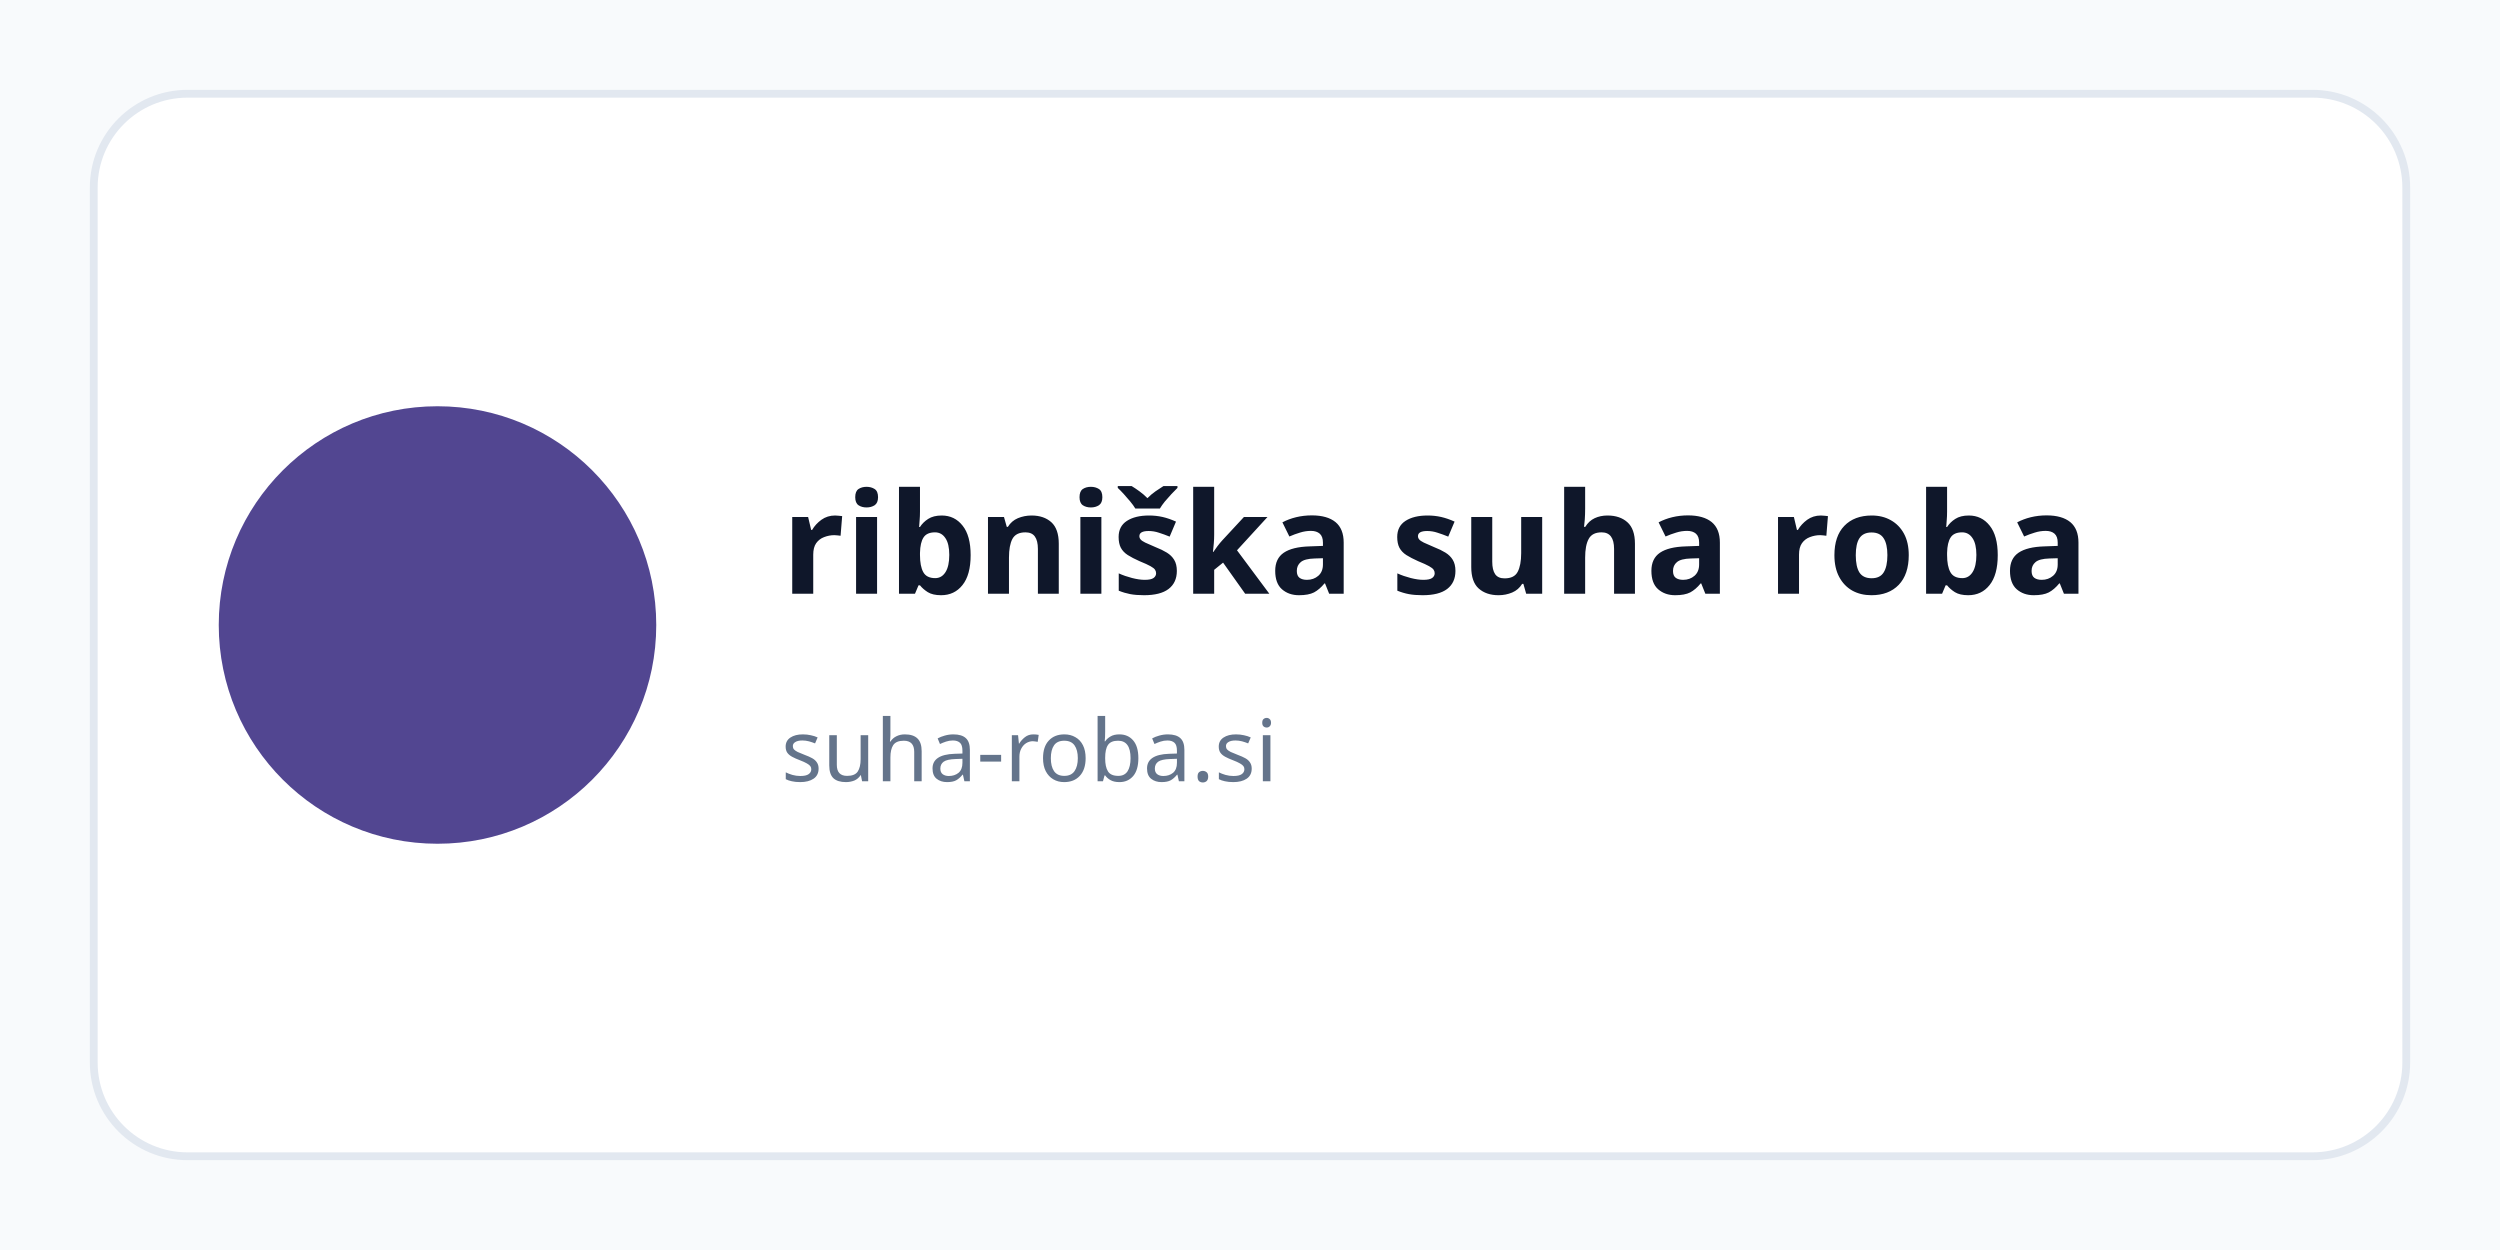
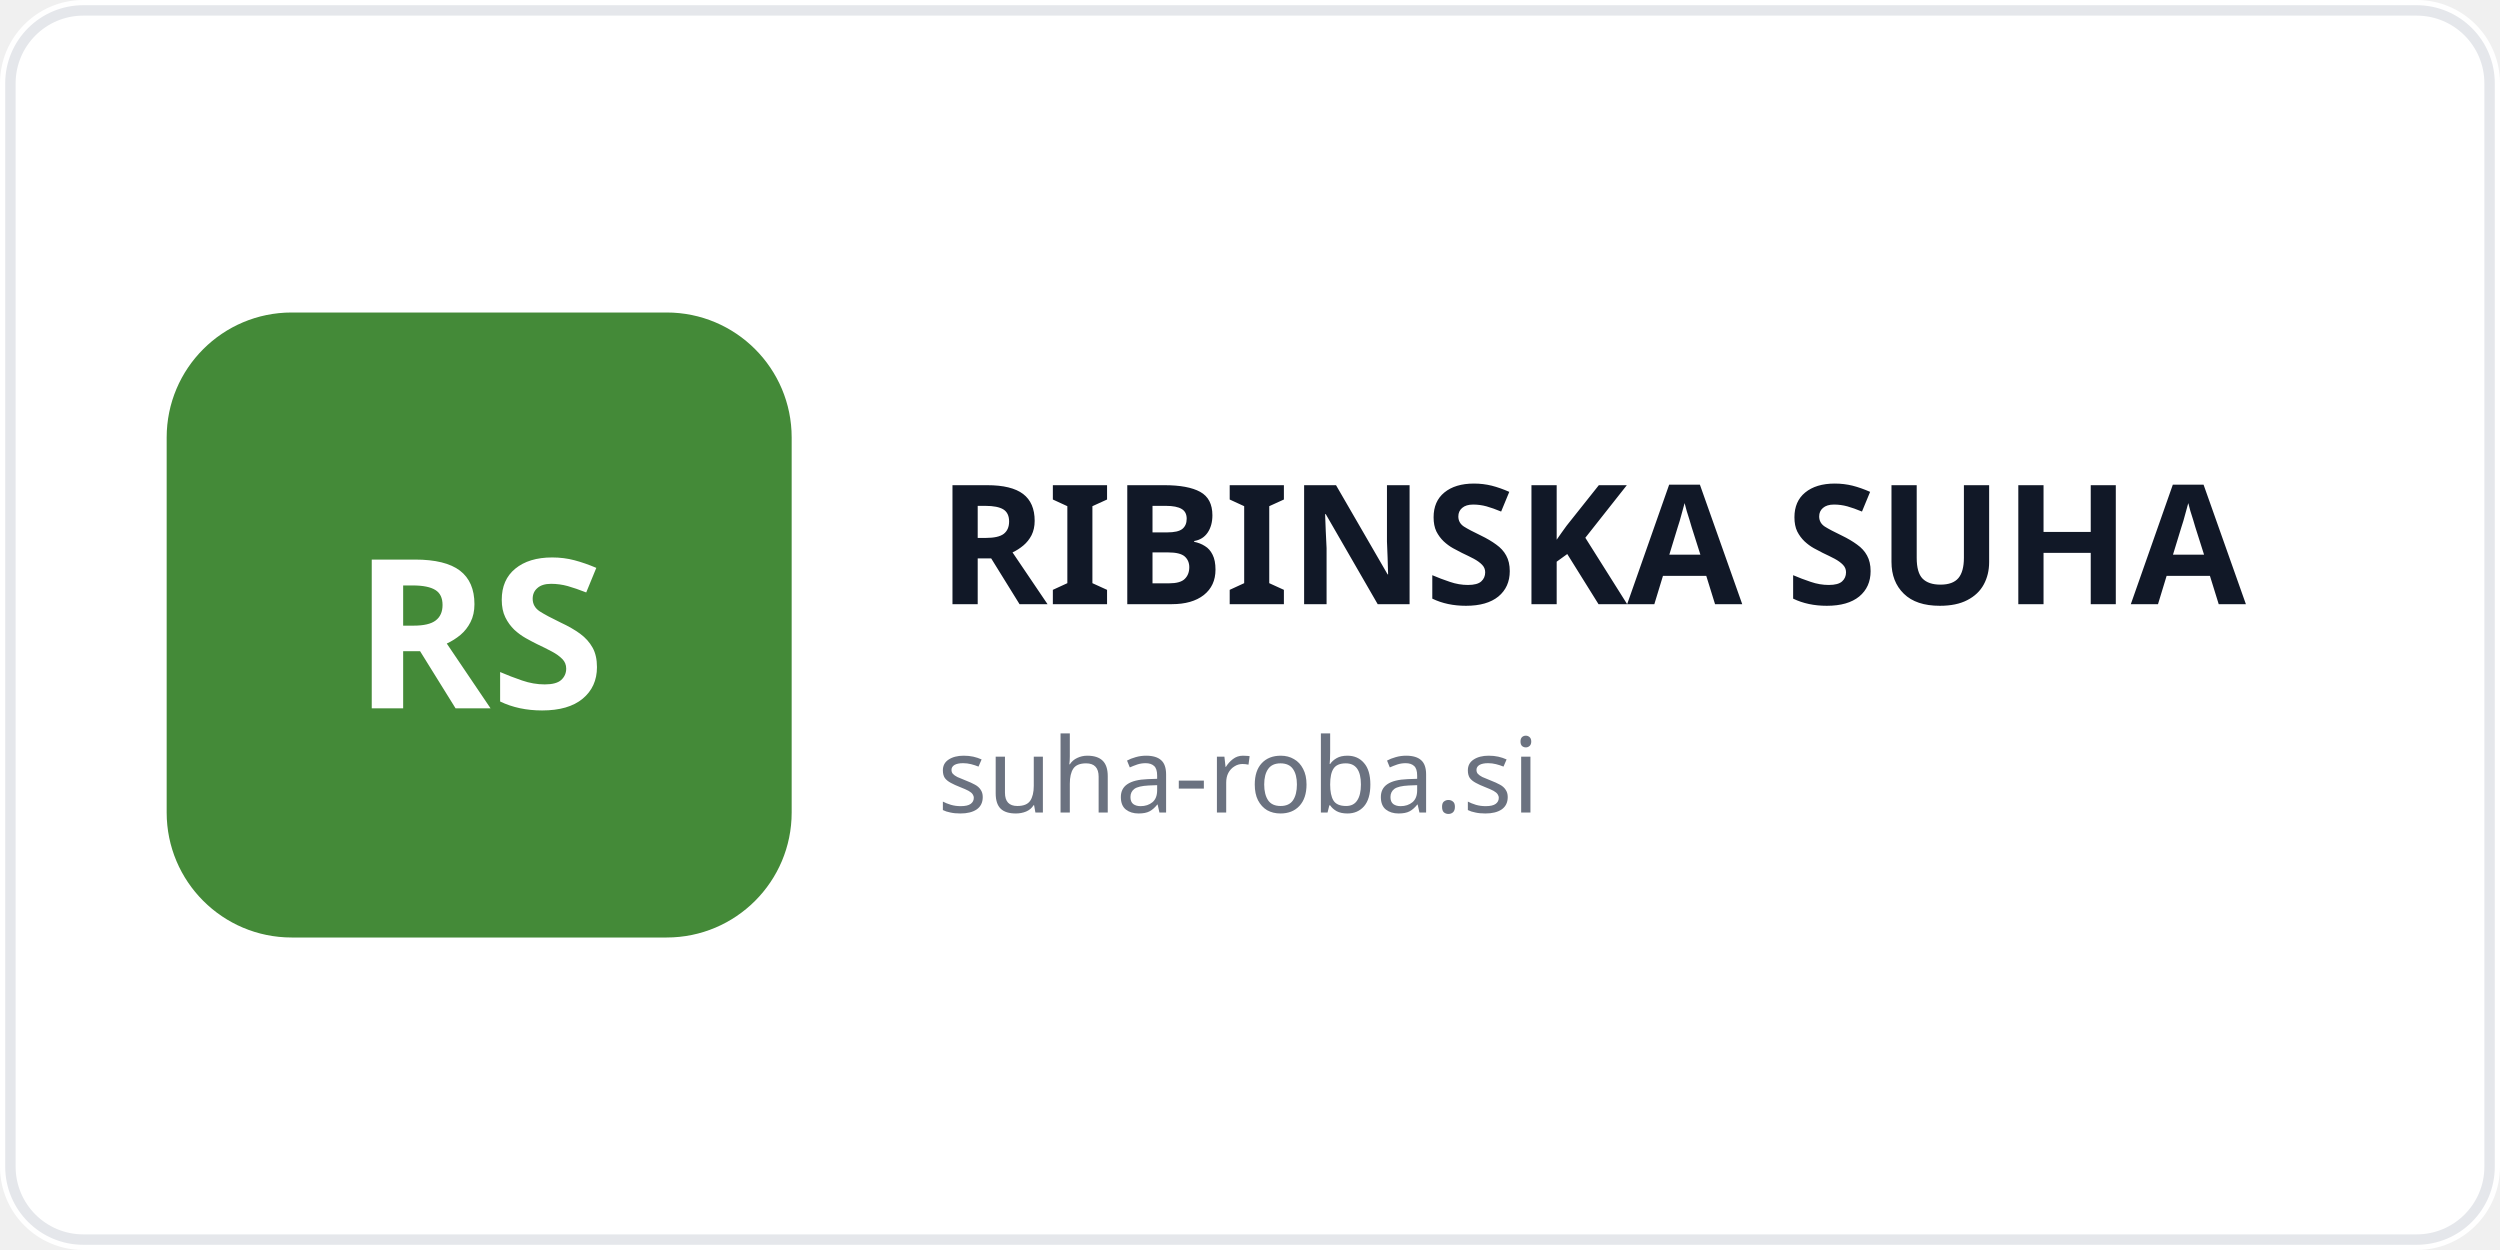
- <svg xmlns="http://www.w3.org/2000/svg" width="320" height="160" viewBox="0 0 320 160">
-   <rect width="320" height="160" fill="#f8fafc" />
-   <rect x="12" y="12" width="296" height="136" rx="12" fill="#fff" stroke="#e2e8f0" />
-   <circle cx="56" cy="80" r="28" fill="hsl(250, 35%, 42%)" />
-   <text x="100" y="76" font-family="system-ui,sans-serif" font-size="18" font-weight="700" fill="#0f172a">ribniška suha roba</text>
-   <text x="100" y="100" font-family="system-ui,sans-serif" font-size="11" fill="#64748b">suha-roba.si</text>
+ <svg xmlns="http://www.w3.org/2000/svg" width="240" height="120" viewBox="0 0 240 120">
+   <rect width="240" height="120" rx="8" fill="#ffffff" />
+   <rect x="1" y="1" width="238" height="118" rx="7" fill="none" stroke="#e5e7eb" />
+   <rect x="16" y="30" width="60" height="60" rx="12" fill="hsl(111,42%,38%)" />
+   <text x="46" y="68" text-anchor="middle" font-family="ui-sans-serif,system-ui,sans-serif" font-size="20" font-weight="700" fill="#fff">RS</text>
+   <text x="90" y="58" font-family="ui-sans-serif,system-ui,sans-serif" font-size="16" font-weight="700" fill="#111827">RIBINSKA SUHA</text>
+   <text x="90" y="78" font-family="ui-sans-serif,system-ui,sans-serif" font-size="10" fill="#6b7280">suha-roba.si</text>
</svg>
